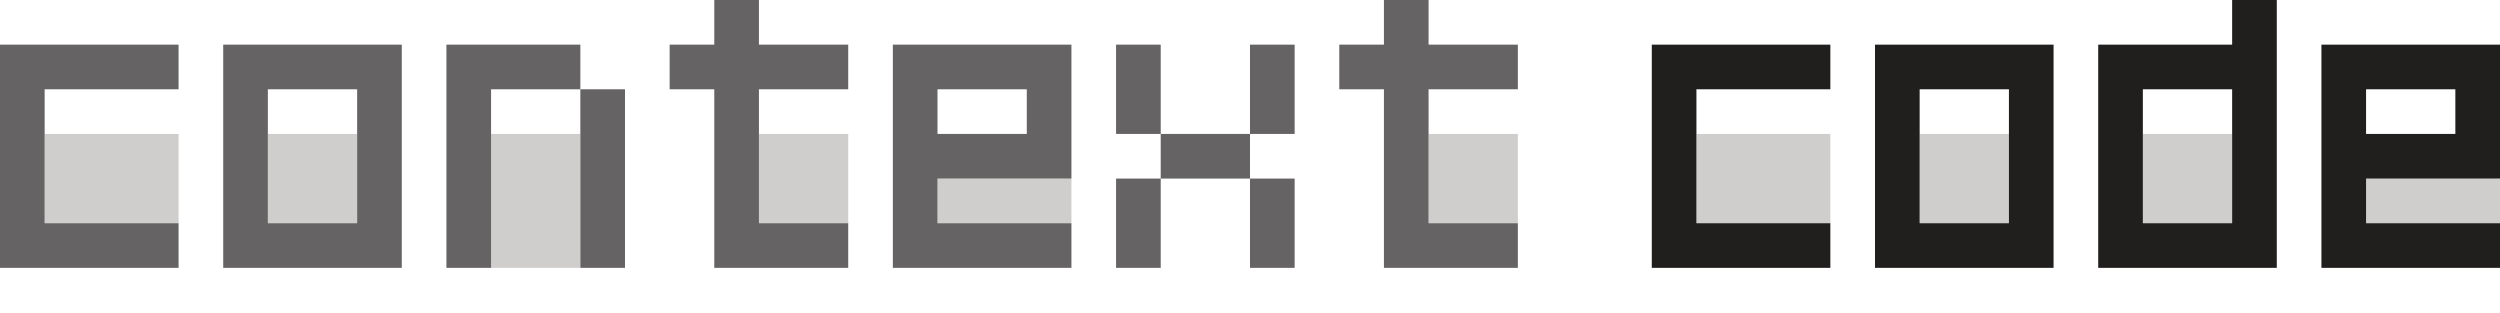
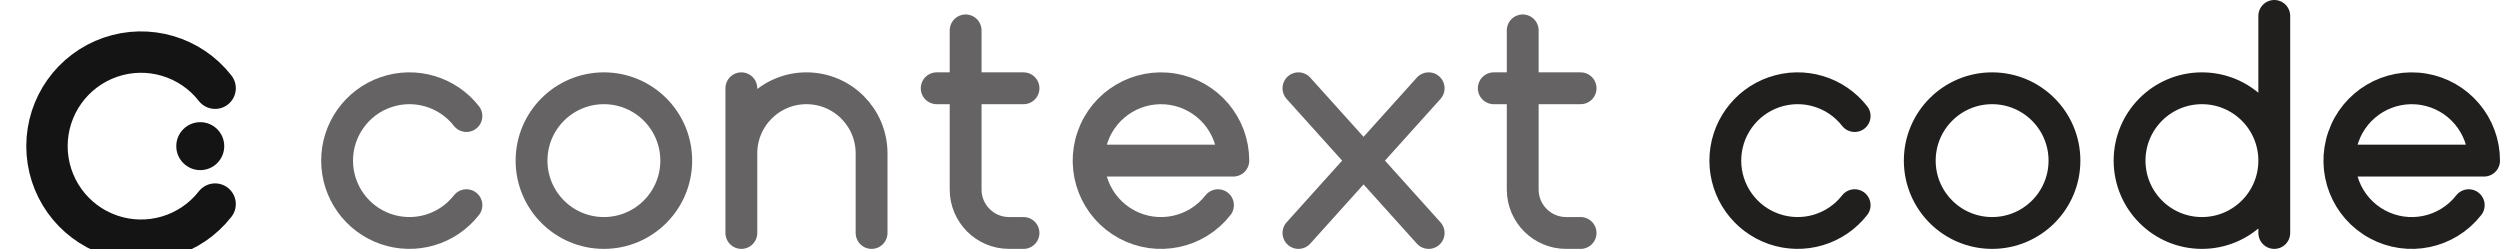
- <svg xmlns="http://www.w3.org/2000/svg" width="336" height="42" viewBox="0 0 336 42" fill="none">
-   <path d="M6 18h6v6h-6ZM12 18h6v6h-6ZM18 18h6v6h-6ZM6 24h6v6h-6ZM12 24h6v6h-6ZM18 24h6v6h-6Z" fill="#CFCECD" />
-   <path d="M0 6h6v6h-6ZM6 6h6v6h-6ZM12 6h6v6h-6ZM18 6h6v6h-6ZM0 12h6v6h-6ZM0 18h6v6h-6ZM0 24h6v6h-6ZM0 30h6v6h-6ZM6 30h6v6h-6ZM12 30h6v6h-6ZM18 30h6v6h-6Z" fill="#656363" />
-   <path d="M36 18h6v6h-6ZM42 18h6v6h-6ZM36 24h6v6h-6ZM42 24h6v6h-6Z" fill="#CFCECD" />
-   <path d="M30 6h6v6h-6ZM36 6h6v6h-6ZM42 6h6v6h-6ZM48 6h6v6h-6ZM30 12h6v6h-6ZM48 12h6v6h-6ZM30 18h6v6h-6ZM48 18h6v6h-6ZM30 24h6v6h-6ZM48 24h6v6h-6ZM30 30h6v6h-6ZM36 30h6v6h-6ZM42 30h6v6h-6ZM48 30h6v6h-6Z" fill="#656363" />
-   <path d="M66 18h6v6h-6ZM72 18h6v6h-6ZM66 24h6v6h-6ZM72 24h6v6h-6ZM66 30h6v6h-6ZM72 30h6v6h-6Z" fill="#CFCECD" />
-   <path d="M60 6h6v6h-6ZM66 6h6v6h-6ZM72 6h6v6h-6ZM60 12h6v6h-6ZM78 12h6v6h-6ZM60 18h6v6h-6ZM78 18h6v6h-6ZM60 24h6v6h-6ZM78 24h6v6h-6ZM60 30h6v6h-6ZM78 30h6v6h-6Z" fill="#656363" />
-   <path d="M102 18h6v6h-6ZM108 18h6v6h-6ZM102 24h6v6h-6ZM108 24h6v6h-6Z" fill="#CFCECD" />
-   <path d="M96 0h6v6h-6ZM90 6h6v6h-6ZM96 6h6v6h-6ZM102 6h6v6h-6ZM108 6h6v6h-6ZM96 12h6v6h-6ZM96 18h6v6h-6ZM96 24h6v6h-6ZM96 30h6v6h-6ZM102 30h6v6h-6ZM108 30h6v6h-6Z" fill="#656363" />
-   <path d="M126 24h6v6h-6ZM132 24h6v6h-6ZM138 24h6v6h-6Z" fill="#CFCECD" />
-   <path d="M120 6h6v6h-6ZM126 6h6v6h-6ZM132 6h6v6h-6ZM138 6h6v6h-6ZM120 12h6v6h-6ZM138 12h6v6h-6ZM120 18h6v6h-6ZM126 18h6v6h-6ZM132 18h6v6h-6ZM138 18h6v6h-6ZM120 24h6v6h-6ZM120 30h6v6h-6ZM126 30h6v6h-6ZM132 30h6v6h-6ZM138 30h6v6h-6Z" fill="#656363" />
-   <path d="M150 6h6v6h-6ZM168 6h6v6h-6ZM150 12h6v6h-6ZM168 12h6v6h-6ZM156 18h6v6h-6ZM162 18h6v6h-6ZM150 24h6v6h-6ZM168 24h6v6h-6ZM150 30h6v6h-6ZM168 30h6v6h-6Z" fill="#656363" />
-   <path d="M192 18h6v6h-6ZM198 18h6v6h-6ZM192 24h6v6h-6ZM198 24h6v6h-6Z" fill="#CFCECD" />
-   <path d="M186 0h6v6h-6ZM180 6h6v6h-6ZM186 6h6v6h-6ZM192 6h6v6h-6ZM198 6h6v6h-6ZM186 12h6v6h-6ZM186 18h6v6h-6ZM186 24h6v6h-6ZM186 30h6v6h-6ZM192 30h6v6h-6ZM198 30h6v6h-6Z" fill="#656363" />
-   <path d="M228 18h6v6h-6ZM234 18h6v6h-6ZM240 18h6v6h-6ZM228 24h6v6h-6ZM234 24h6v6h-6ZM240 24h6v6h-6Z" fill="#CFCECD" />
-   <path d="M222 6h6v6h-6ZM228 6h6v6h-6ZM234 6h6v6h-6ZM240 6h6v6h-6ZM222 12h6v6h-6ZM222 18h6v6h-6ZM222 24h6v6h-6ZM222 30h6v6h-6ZM228 30h6v6h-6ZM234 30h6v6h-6ZM240 30h6v6h-6Z" fill="#211E1E" />
-   <path d="M258 18h6v6h-6ZM264 18h6v6h-6ZM258 24h6v6h-6ZM264 24h6v6h-6Z" fill="#CFCECD" />
-   <path d="M252 6h6v6h-6ZM258 6h6v6h-6ZM264 6h6v6h-6ZM270 6h6v6h-6ZM252 12h6v6h-6ZM270 12h6v6h-6ZM252 18h6v6h-6ZM270 18h6v6h-6ZM252 24h6v6h-6ZM270 24h6v6h-6ZM252 30h6v6h-6ZM258 30h6v6h-6ZM264 30h6v6h-6ZM270 30h6v6h-6Z" fill="#211E1E" />
-   <path d="M288 18h6v6h-6ZM294 18h6v6h-6ZM288 24h6v6h-6ZM294 24h6v6h-6Z" fill="#CFCECD" />
-   <path d="M300 0h6v6h-6ZM282 6h6v6h-6ZM288 6h6v6h-6ZM294 6h6v6h-6ZM300 6h6v6h-6ZM282 12h6v6h-6ZM300 12h6v6h-6ZM282 18h6v6h-6ZM300 18h6v6h-6ZM282 24h6v6h-6ZM300 24h6v6h-6ZM282 30h6v6h-6ZM288 30h6v6h-6ZM294 30h6v6h-6ZM300 30h6v6h-6Z" fill="#211E1E" />
-   <path d="M318 24h6v6h-6ZM324 24h6v6h-6ZM330 24h6v6h-6Z" fill="#CFCECD" />
-   <path d="M312 6h6v6h-6ZM318 6h6v6h-6ZM324 6h6v6h-6ZM330 6h6v6h-6ZM312 12h6v6h-6ZM330 12h6v6h-6ZM312 18h6v6h-6ZM318 18h6v6h-6ZM324 18h6v6h-6ZM330 18h6v6h-6ZM312 24h6v6h-6ZM312 30h6v6h-6ZM318 30h6v6h-6ZM324 30h6v6h-6ZM330 30h6v6h-6Z" fill="#211E1E" />
+ <svg xmlns="http://www.w3.org/2000/svg" width="336" height="33.45" viewBox="0 -2.2 345.55 34.4" fill="none">
+   <g transform="translate(-2.74 -2.8) scale(1.3)">
+     <path d="M24.98 9.84A10 10 0 1 0 24.98 22.16" stroke="#141414" stroke-width="4.4" stroke-linecap="round" />
+     <circle cx="23.4" cy="16" r="2.55" fill="#141414" />
+   </g>
+   <g stroke-width="4.4" stroke-linecap="round" stroke-linejoin="round">
+     <path d="M64.47 13.84A10 10 0 1 0 64.47 26.16" stroke="#656363" />
+     <path d="M73.47 20A10 10 0 1 0 93.47 20A10 10 0 1 0 73.47 20Z" stroke="#656363" />
+     <path d="M102.47 30V10M102.47 19A9 9 0 0 1 120.47 19V30" stroke="#656363" />
+     <path d="M133.47 2V24A6 6 0 0 0 139.47 30H141.47M129.47 10H141.47" stroke="#656363" />
+     <path d="M150.47 20H170.47A10 10 0 1 0 168.35 26.16" stroke="#656363" />
+     <path d="M179.47 10L197.47 30M197.47 10L179.47 30" stroke="#656363" />
+     <path d="M210.47 2V24A6 6 0 0 0 216.47 30H218.47M206.47 10H218.47" stroke="#656363" />
+     <path d="M256.35 13.84A10 10 0 1 0 256.35 26.16" stroke="#211E1E" />
+     <path d="M265.35 20A10 10 0 1 0 285.35 20A10 10 0 1 0 265.35 20Z" stroke="#211E1E" />
+     <path d="M294.35 20A10 10 0 1 0 314.35 20A10 10 0 1 0 294.35 20ZM314.35 0V30" stroke="#211E1E" />
+     <path d="M323.35 20H343.35A10 10 0 1 0 341.23 26.16" stroke="#211E1E" />
+   </g>
</svg>
